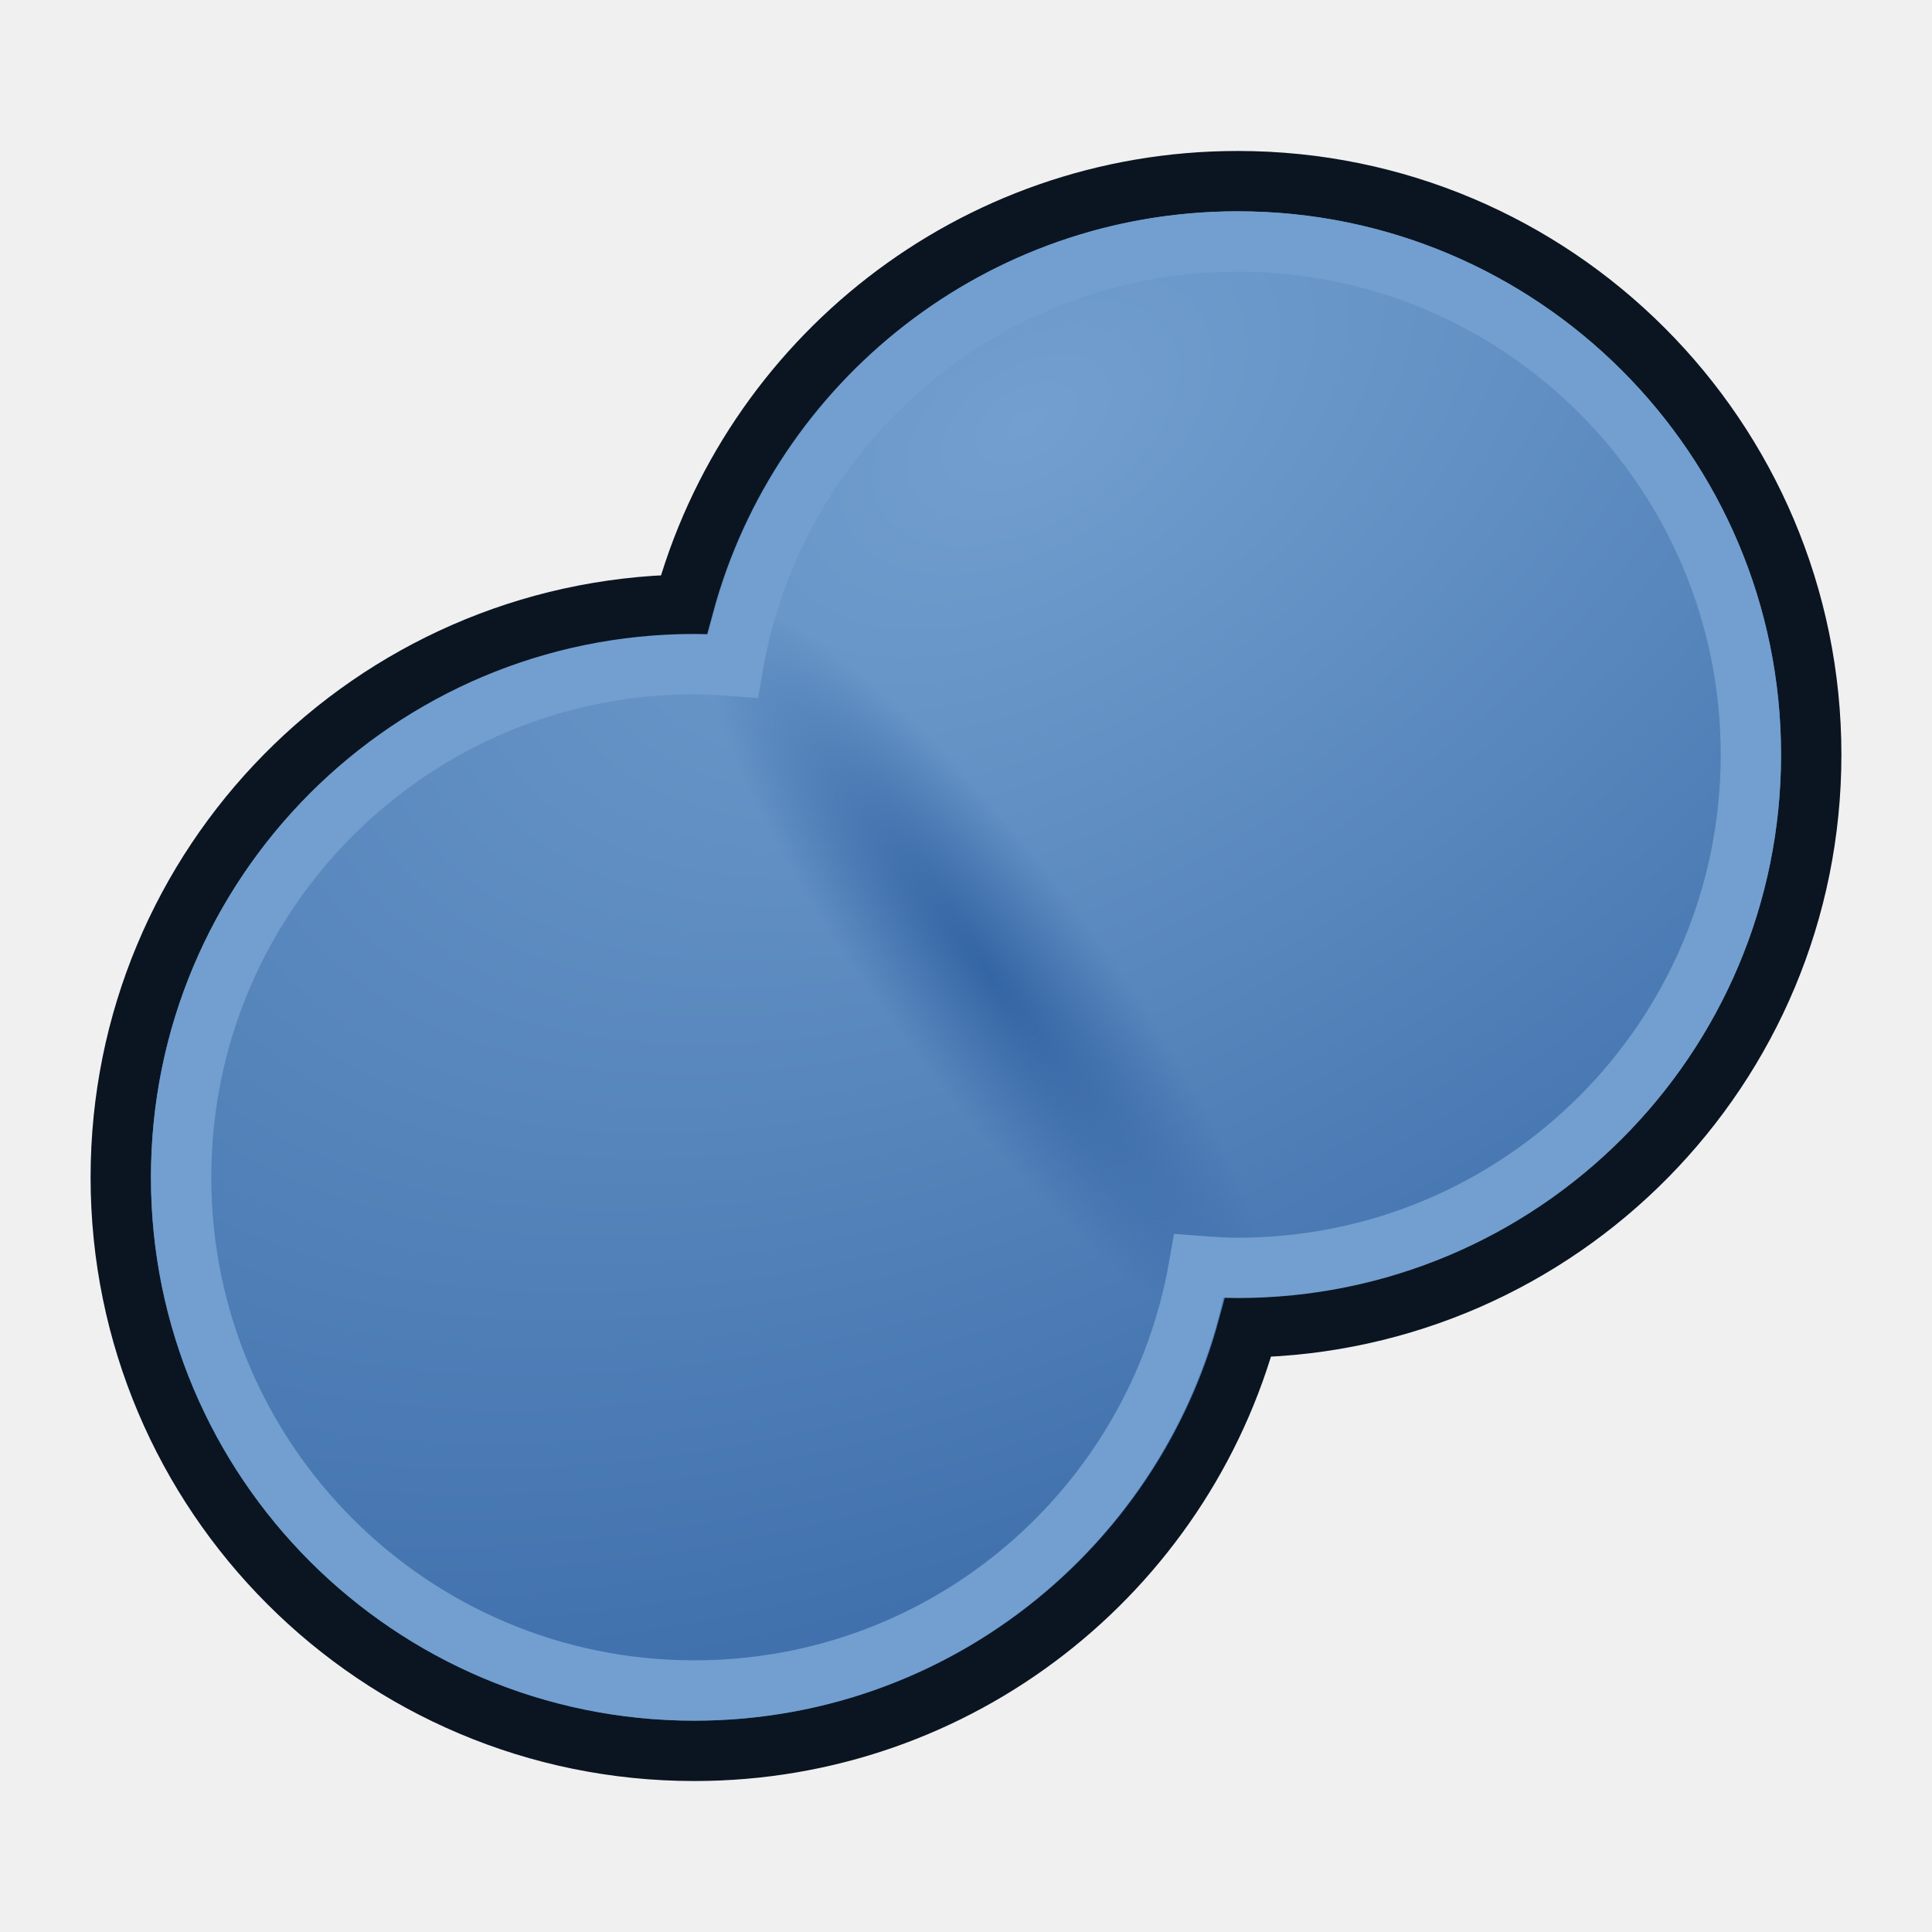
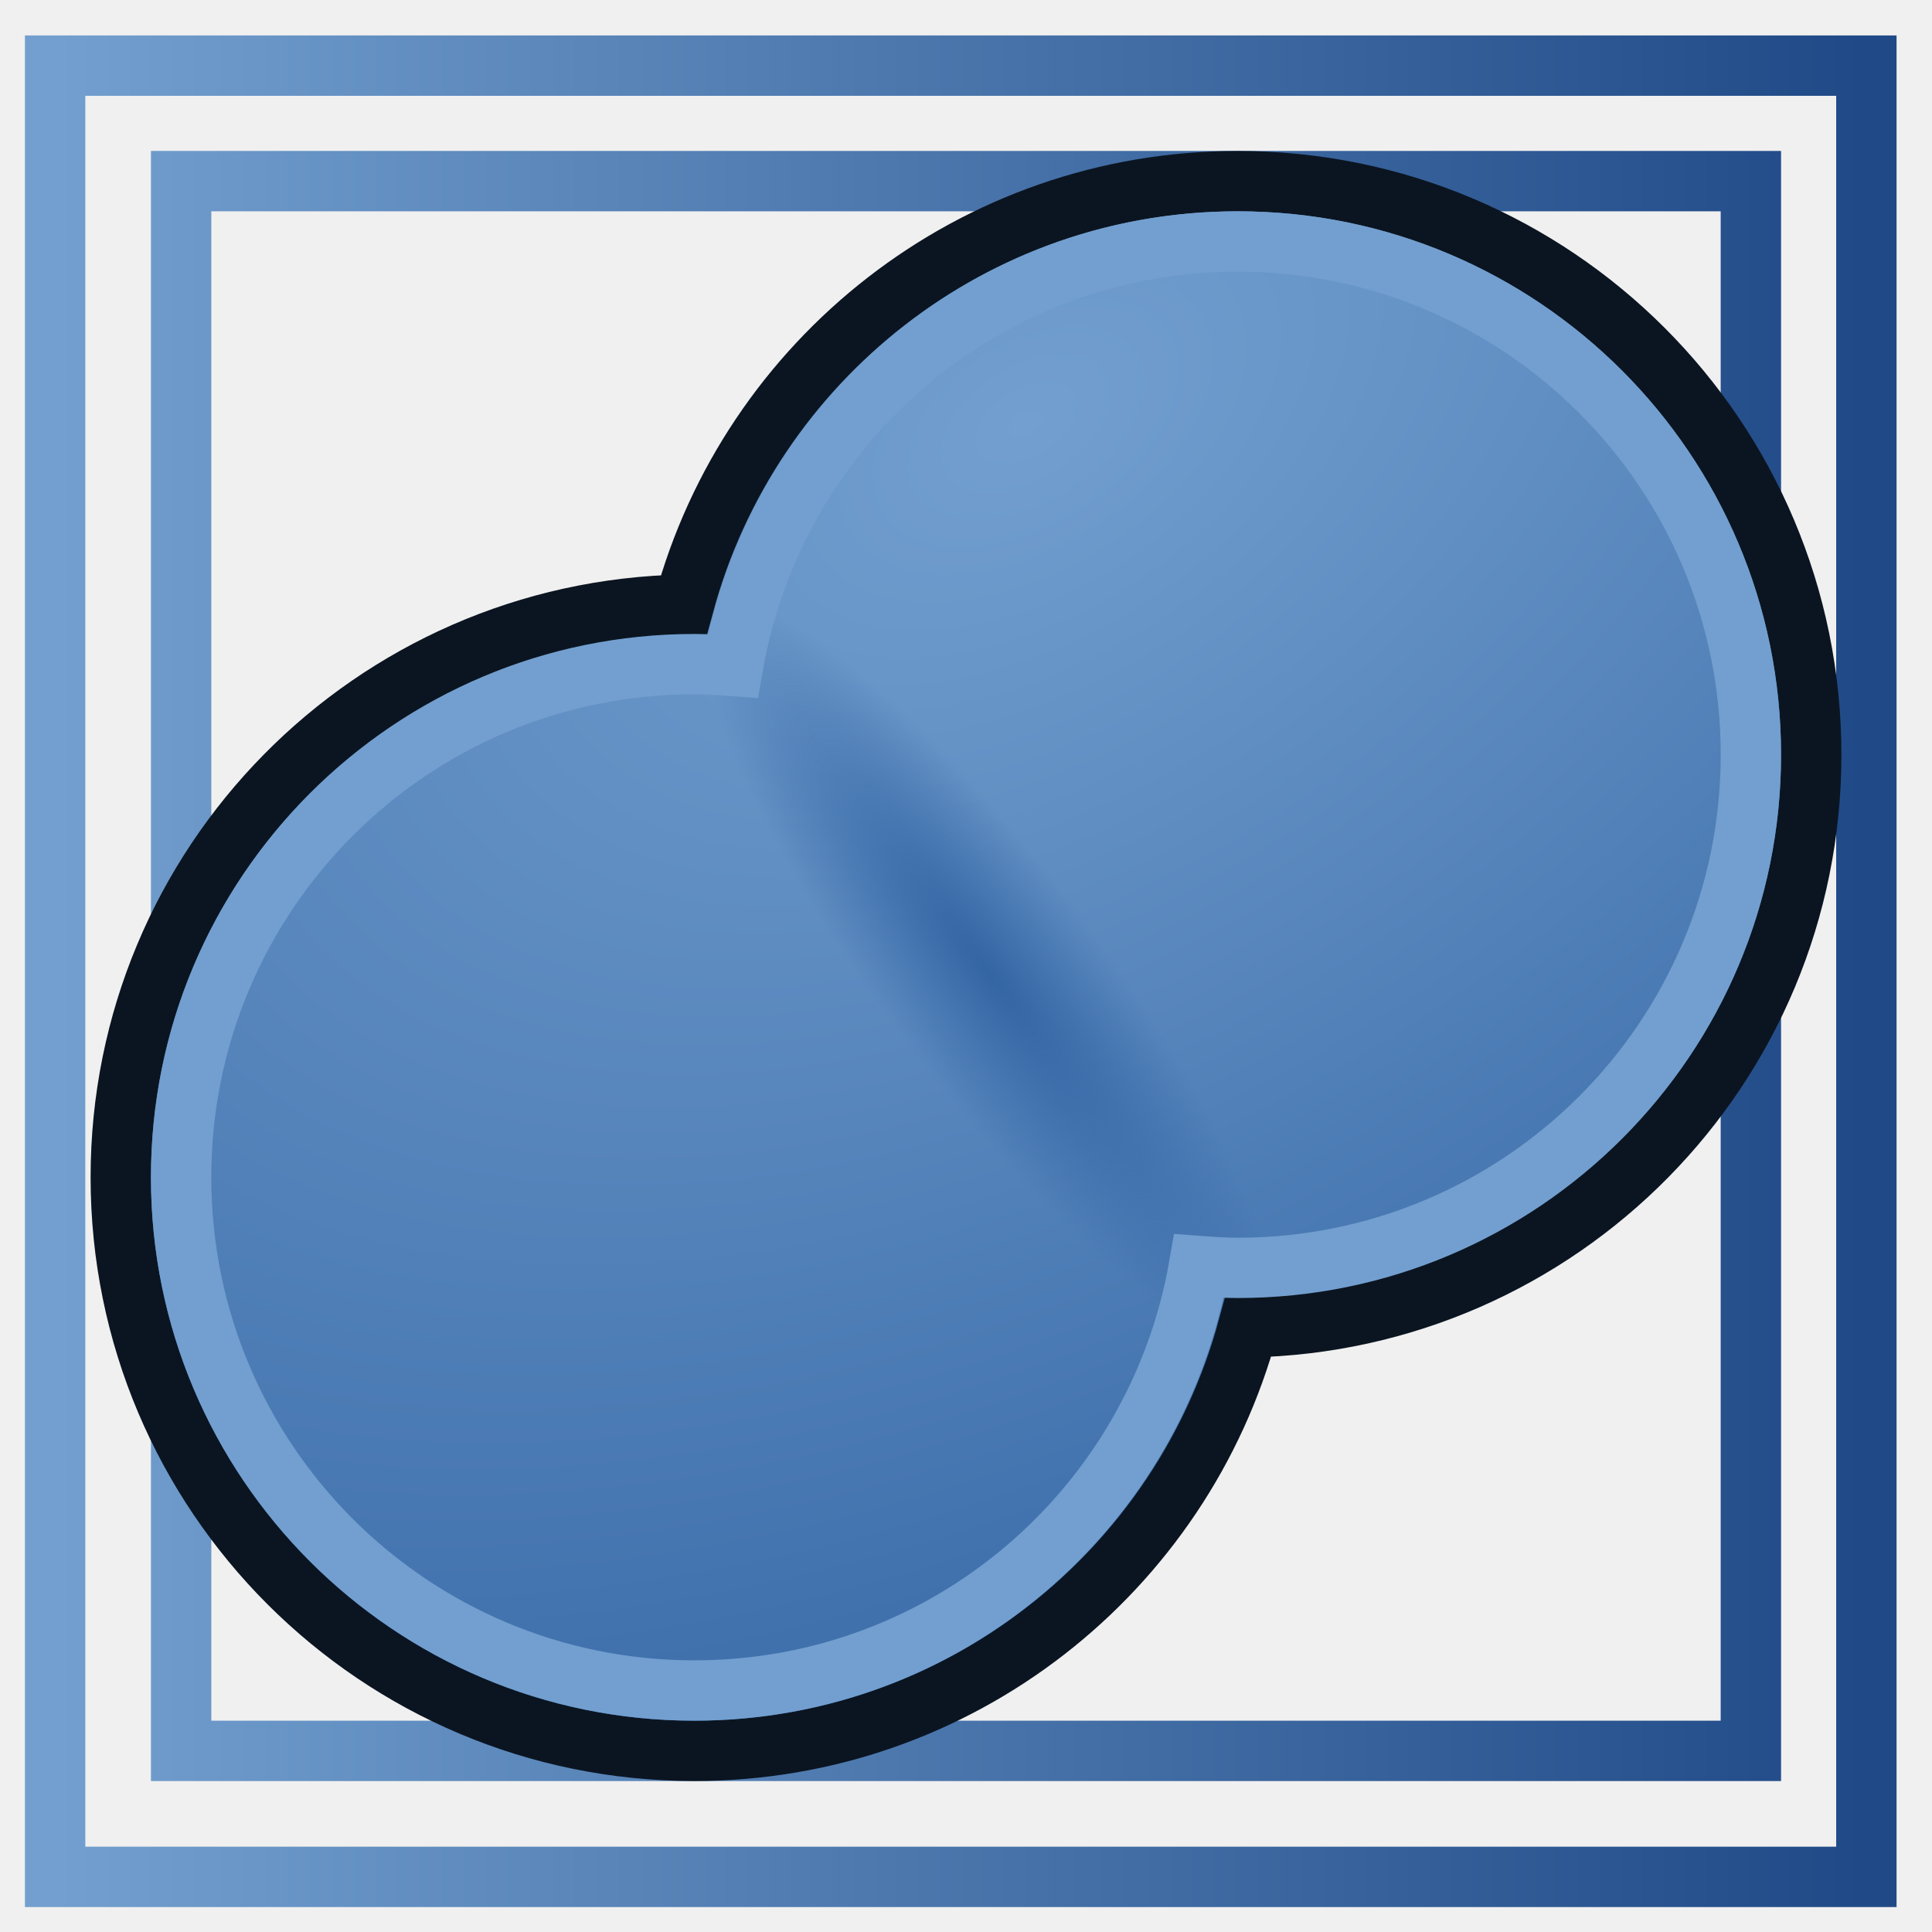
<svg xmlns="http://www.w3.org/2000/svg" xmlns:xlink="http://www.w3.org/1999/xlink" width="64px" height="64px" id="svg2568" version="1.1">
  <defs id="defs2570">
    <linearGradient id="linearGradient3805">
      <stop style="stop-color:#3465a4;stop-opacity:1;" offset="0" id="stop3807" />
      <stop style="stop-color:#3465a4;stop-opacity:0;" offset="1" id="stop3809" />
    </linearGradient>
    <linearGradient id="linearGradient3864">
      <stop id="stop3866" offset="0" style="stop-color:#71b2f8;stop-opacity:1;" />
      <stop id="stop3868" offset="1" style="stop-color:#002795;stop-opacity:1;" />
    </linearGradient>
    <linearGradient id="linearGradient3593">
      <stop style="stop-color:#c8e0f9;stop-opacity:1;" offset="0" id="stop3595" />
      <stop style="stop-color:#637dca;stop-opacity:1;" offset="1" id="stop3597" />
    </linearGradient>
    <radialGradient r="19.571" fy="26.282" fx="46.534" cy="26.282" cx="46.534" gradientUnits="userSpaceOnUse" id="radialGradient3090" xlink:href="#linearGradient3143" gradientTransform="matrix(1.148609,1.847762,-3.056673,1.900094,73.25774,-112.1016)" />
    <linearGradient id="linearGradient3143">
      <stop style="stop-color:#729fcf;stop-opacity:1" offset="0" id="stop3145" />
      <stop style="stop-color:#3465a4;stop-opacity:1" offset="1" id="stop3147" />
    </linearGradient>
    <radialGradient r="19.571" fy="25.149" fx="48.646" cy="25.149" cx="48.646" gradientTransform="matrix(0.6329403,0.9308913,-0.8269538,0.56227,38.65302,-34.2755)" gradientUnits="userSpaceOnUse" id="radialGradient3165" xlink:href="#linearGradient3143-7" />
    <linearGradient id="linearGradient3143-7">
      <stop style="stop-color:#729fcf;stop-opacity:1" offset="0" id="stop3145-0" />
      <stop style="stop-color:#204a87;stop-opacity:1" offset="1" id="stop3147-9" />
    </linearGradient>
    <radialGradient xlink:href="#linearGradient3143" id="radialGradient3023" gradientUnits="userSpaceOnUse" gradientTransform="matrix(1.175182,1.89051,-3.12739,1.944053,61.50718,-125.0664)" cx="46.534" cy="26.282" fx="46.534" fy="26.282" r="19.571" />
    <radialGradient xlink:href="#linearGradient3805" id="radialGradient3811" cx="22.626" cy="32.827" fx="22.626" fy="32.827" r="13" gradientTransform="matrix(0.22188,-0.16641,0.6923077,0.9230769,5.011483,5.695106)" gradientUnits="userSpaceOnUse" />
+     <linearGradient xlink:href="#linearGradient3143-7" id="linearGradient863" x1="1.826" y1="32.174" x2="61.826" y2="32.174" gradientUnits="userSpaceOnUse" />
  </defs>
  <g id="layer1">
+     <path style="fill:none;fill-opacity:1;stroke:url(#linearGradient863);stroke-width:2;stroke-miterlimit:4;stroke-dasharray:none" d="m 1.826,2.174 v 60 h 60 V 2.174 Z M 6,6 H 58 V 58 H 6 Z" id="rect2233" />
    <path style="display:inline;overflow:visible;visibility:visible;fill:url(#radialGradient3023);fill-opacity:1;fill-rule:evenodd;stroke:#0b1521;stroke-width:1.998;stroke-linecap:butt;stroke-linejoin:miter;stroke-miterlimit:4;stroke-dasharray:none;stroke-dashoffset:0;stroke-opacity:1;marker:none;enable-background:accumulate" d="M 41,6 C 32.224,6 24.84,11.945 22.656,20.031 12.323,20.217 4,28.623 4,39 4,49.494 12.506,58 23,58 31.776,58 39.16,52.055 41.344,43.969 51.677,43.783 60,35.377 60,25 60,14.506 51.494,6 41,6 Z" id="path3550-3" />
    <path style="fill:none;stroke:url(#radialGradient3811);stroke-width:10;stroke-linecap:butt;stroke-linejoin:miter;stroke-opacity:1" d="m 22.758,23.232 c 5.799,2.615 10.296,7.639 16,20" id="path3027" />
    <path style="display:inline;overflow:visible;visibility:visible;fill:none;stroke:#729fcf;stroke-width:1.998;stroke-linecap:butt;stroke-linejoin:miter;stroke-miterlimit:4;stroke-dasharray:none;stroke-dashoffset:0;stroke-opacity:1;marker:none;enable-background:accumulate" d="M 41,8 C 32.611,8 25.671,14.071 24.281,22.062 23.86,22.031 23.43,22 23,22 13.611,22 6,29.611 6,39 6,48.389 13.611,56 23,56 31.389,56 38.329,49.929 39.719,41.938 40.14,41.969 40.57,42 41,42 50.389,42 58,34.389 58,25 58,15.611 50.389,8 41,8 Z" id="path3550-3-1" />
+     <path id="path3042" d="m 49.2,96.79 47.623,0.042 -0.084,-47.055" style="fill:none;stroke:#ffffff;stroke-width:2.609;stroke-linecap:round;stroke-linejoin:round;stroke-opacity:1" />
  </g>
</svg>
